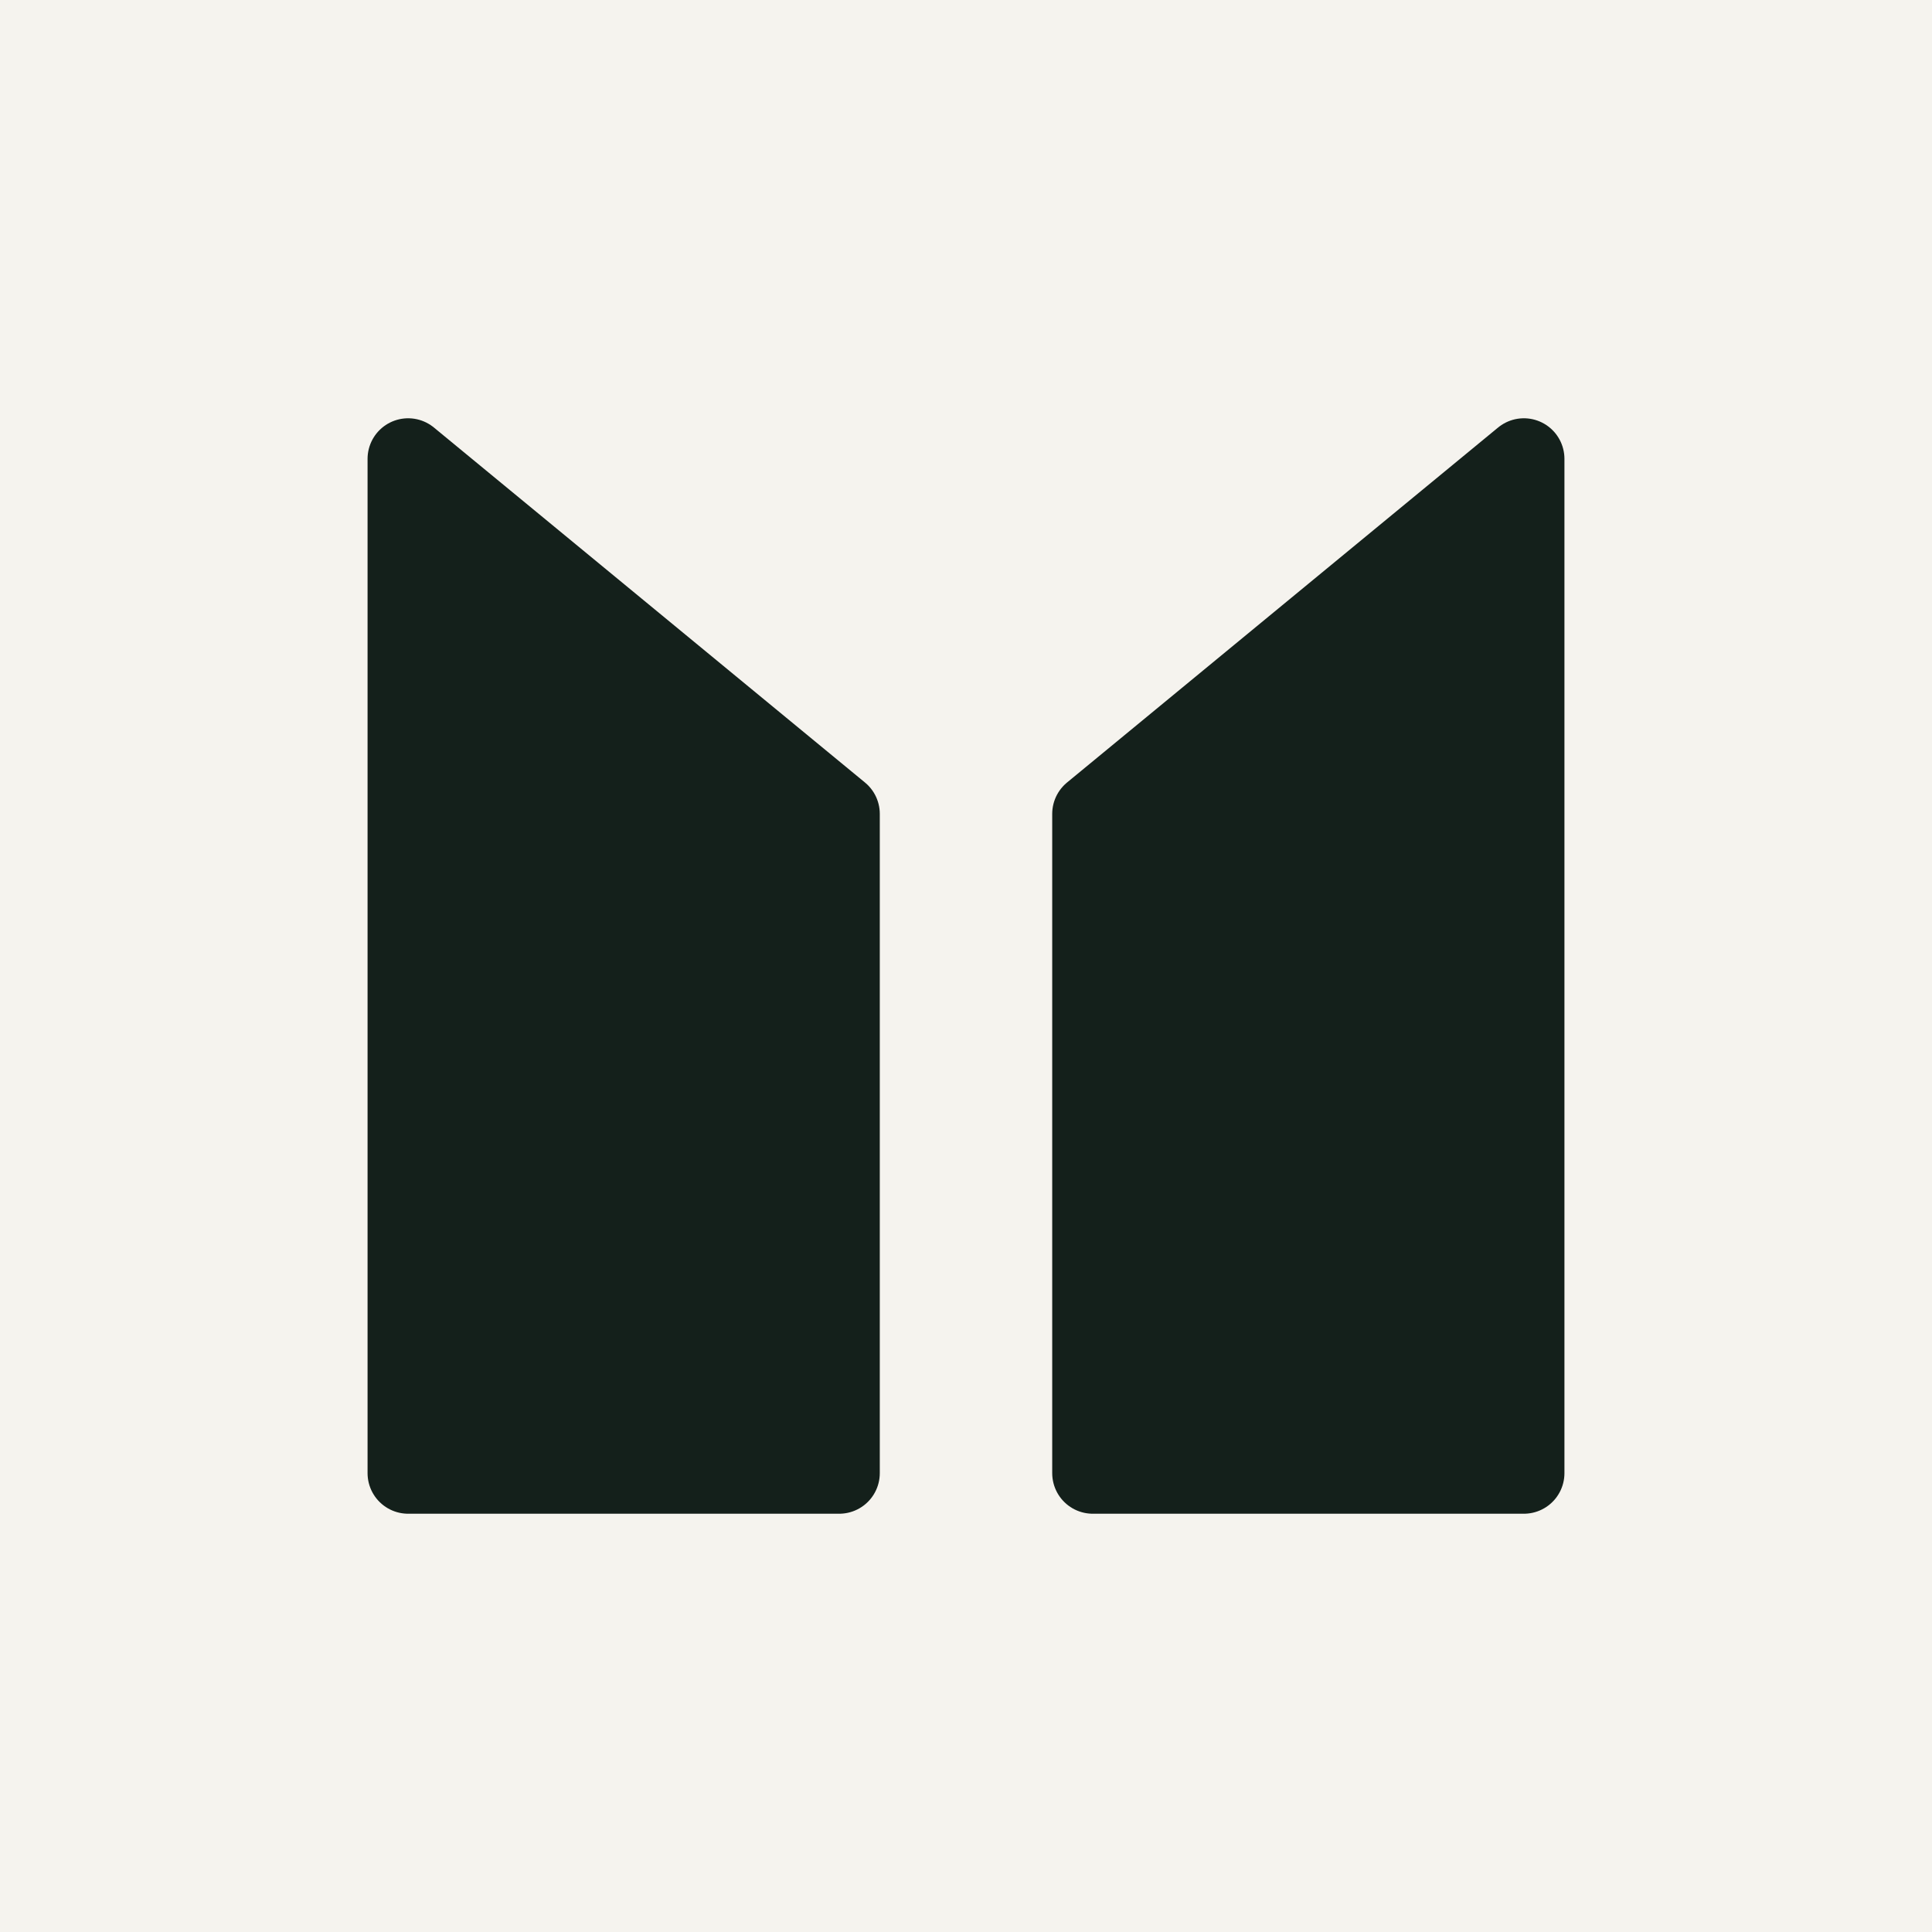
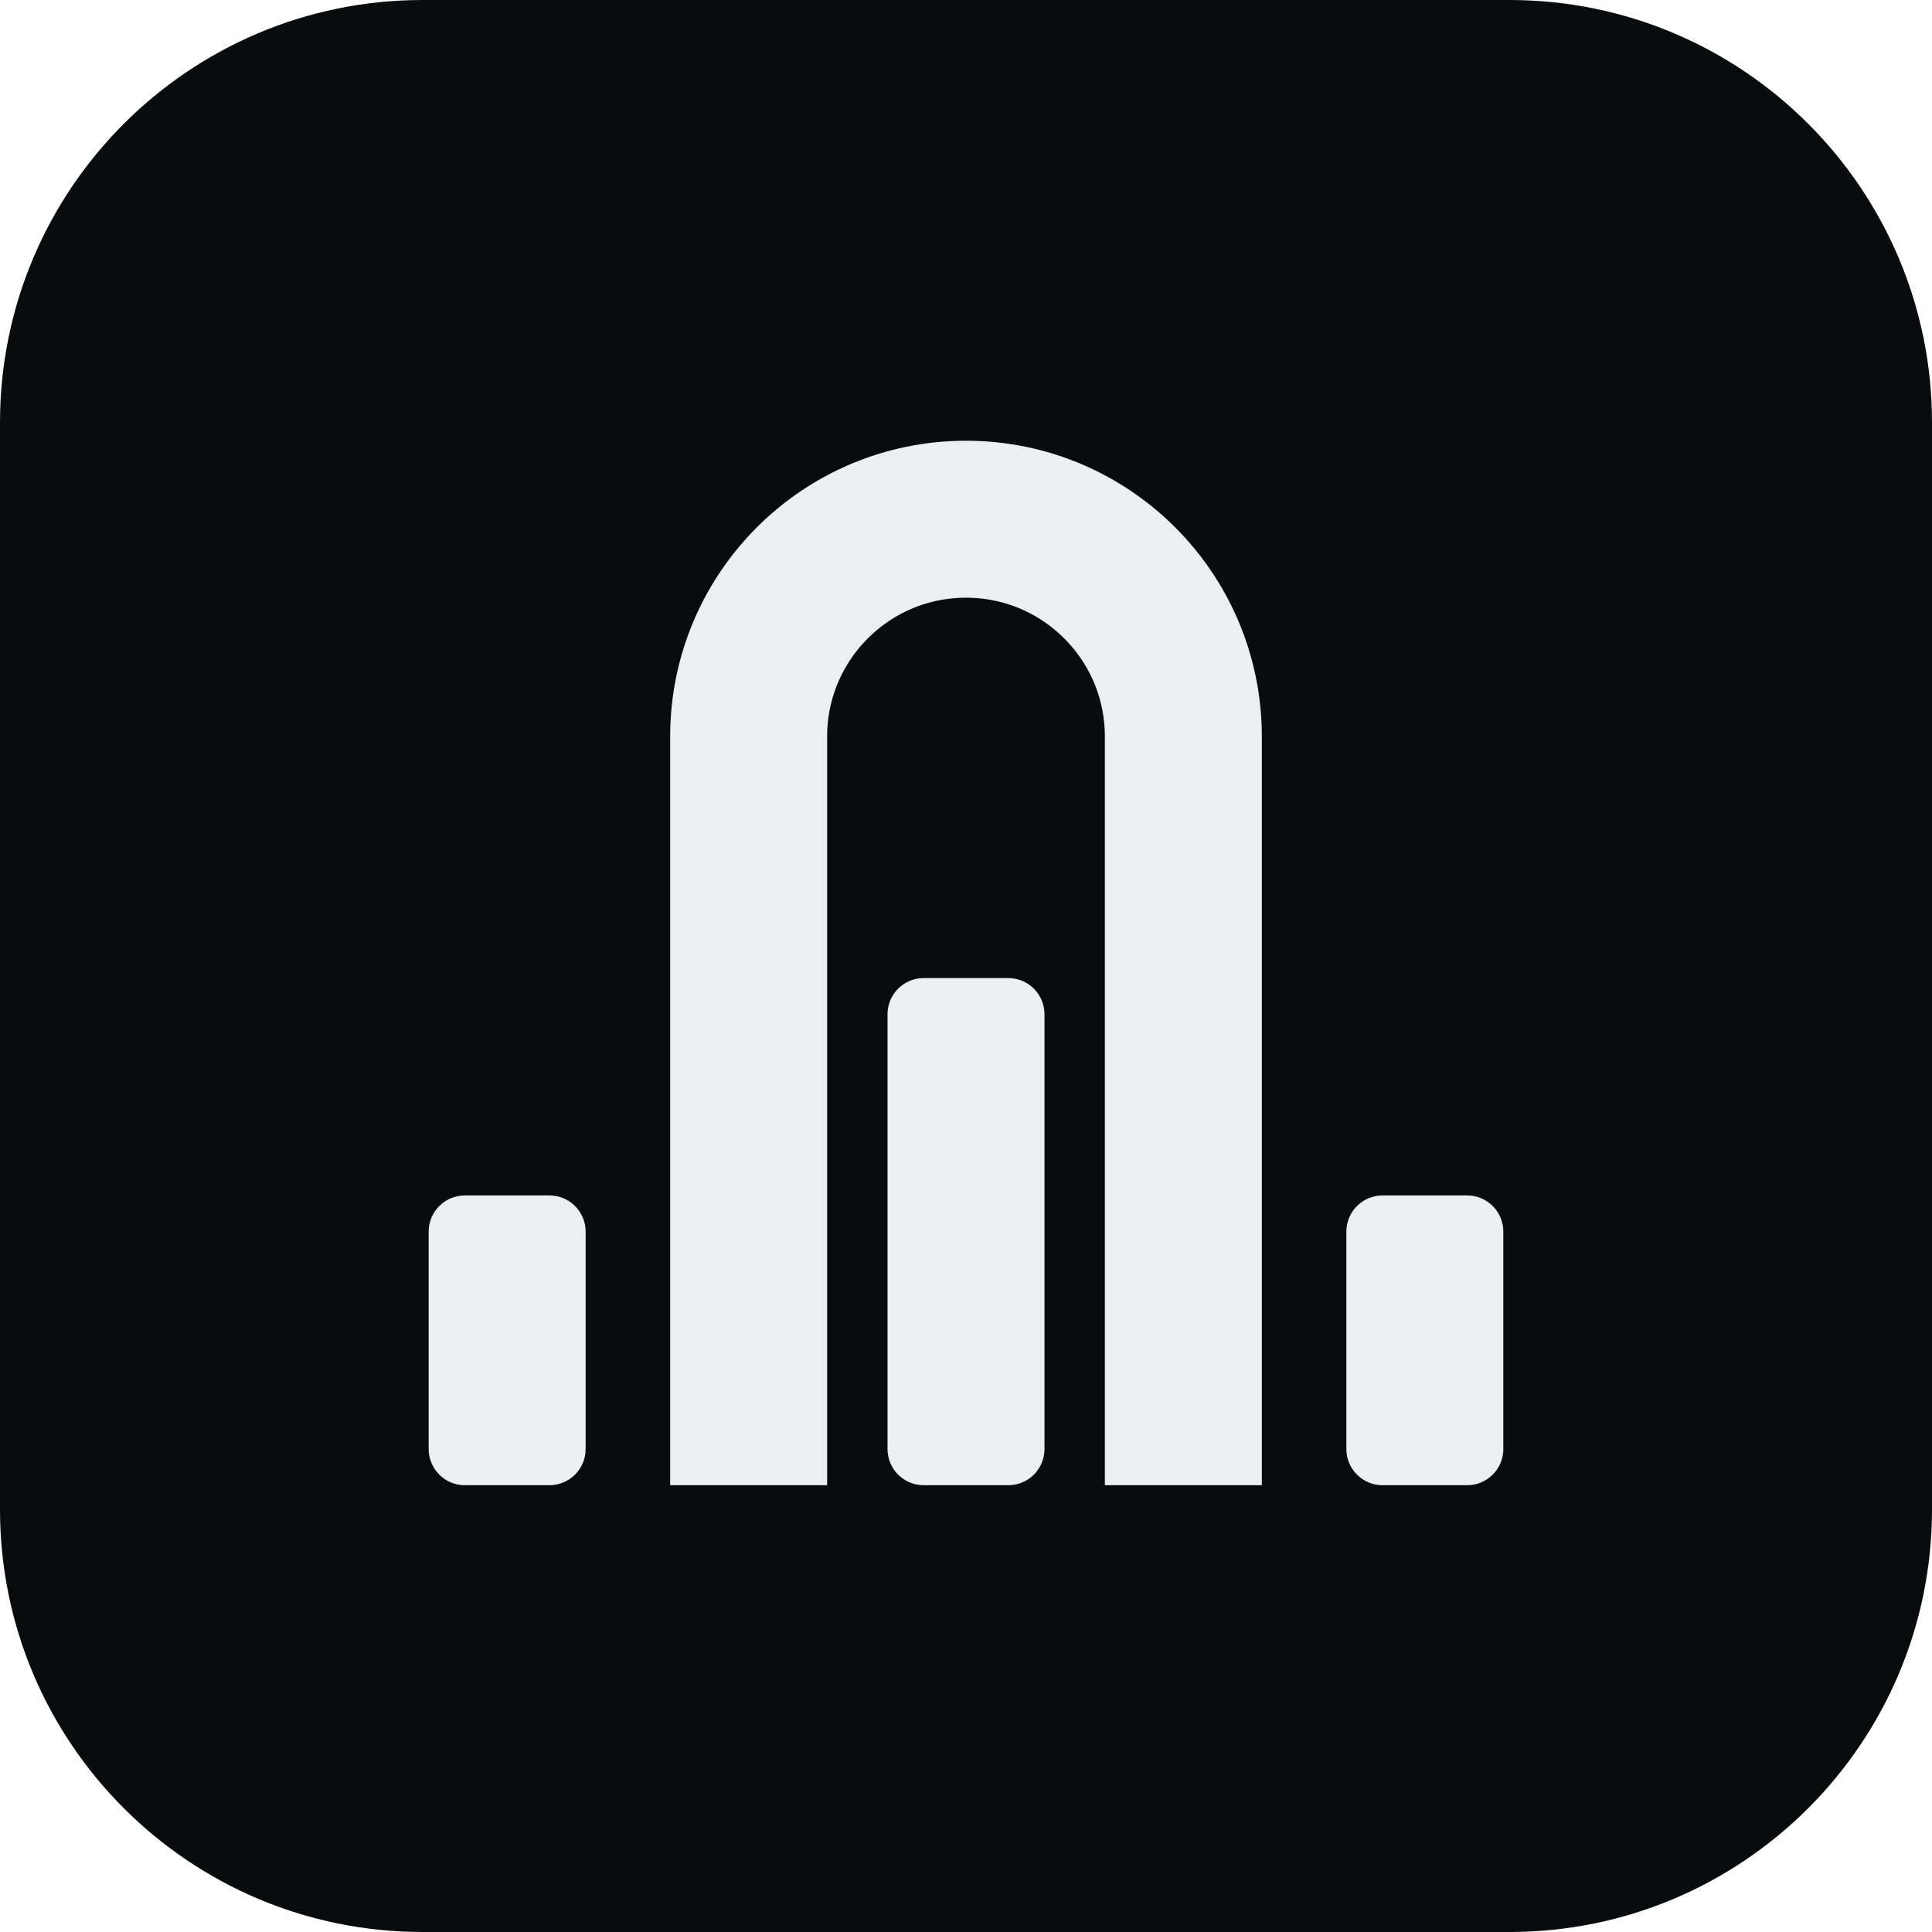
- <svg xmlns="http://www.w3.org/2000/svg" viewBox="0 0 32 32" width="32" height="32" role="img" aria-label="Balast">
-   <rect width="32" height="32" fill="#F5F3EE" />
-   <g transform="translate(2.56 2.56) scale(0.84)">
-     <path d="M 5 6 L 13.5 13 L 13.5 26 L 5 26 Z" fill="#14201B" stroke="#14201B" stroke-width="1.6" stroke-linejoin="round" stroke-linecap="round" />
-     <path d="M 27 6 L 18.5 13 L 18.5 26 L 27 26 Z" fill="#14201B" stroke="#14201B" stroke-width="1.6" stroke-linejoin="round" stroke-linecap="round" />
+ <svg xmlns="http://www.w3.org/2000/svg" viewBox="0 0 64 64" width="64" height="64" role="img" aria-label="LockFi">
+   <rect width="64" height="64" rx="14" fill="#0A0B0D" />
+   <g transform="translate(6.4 6.4) scale(0.8)">
+     <path d="M23 53.5V22.5a9 9 0 0 1 18 0v31" fill="none" stroke="#EDEEF1" stroke-width="6.5" />
+     <rect x="9.75" y="41.5" width="6.5" height="12" rx="1.5" fill="#EDEEF1" />
+     <rect x="28.75" y="32.5" width="6.5" height="21" rx="1.5" fill="#EDEEF1" />
+     <rect x="47.75" y="41.5" width="6.5" height="12" rx="1.5" fill="#EDEEF1" />
  </g>
</svg>
